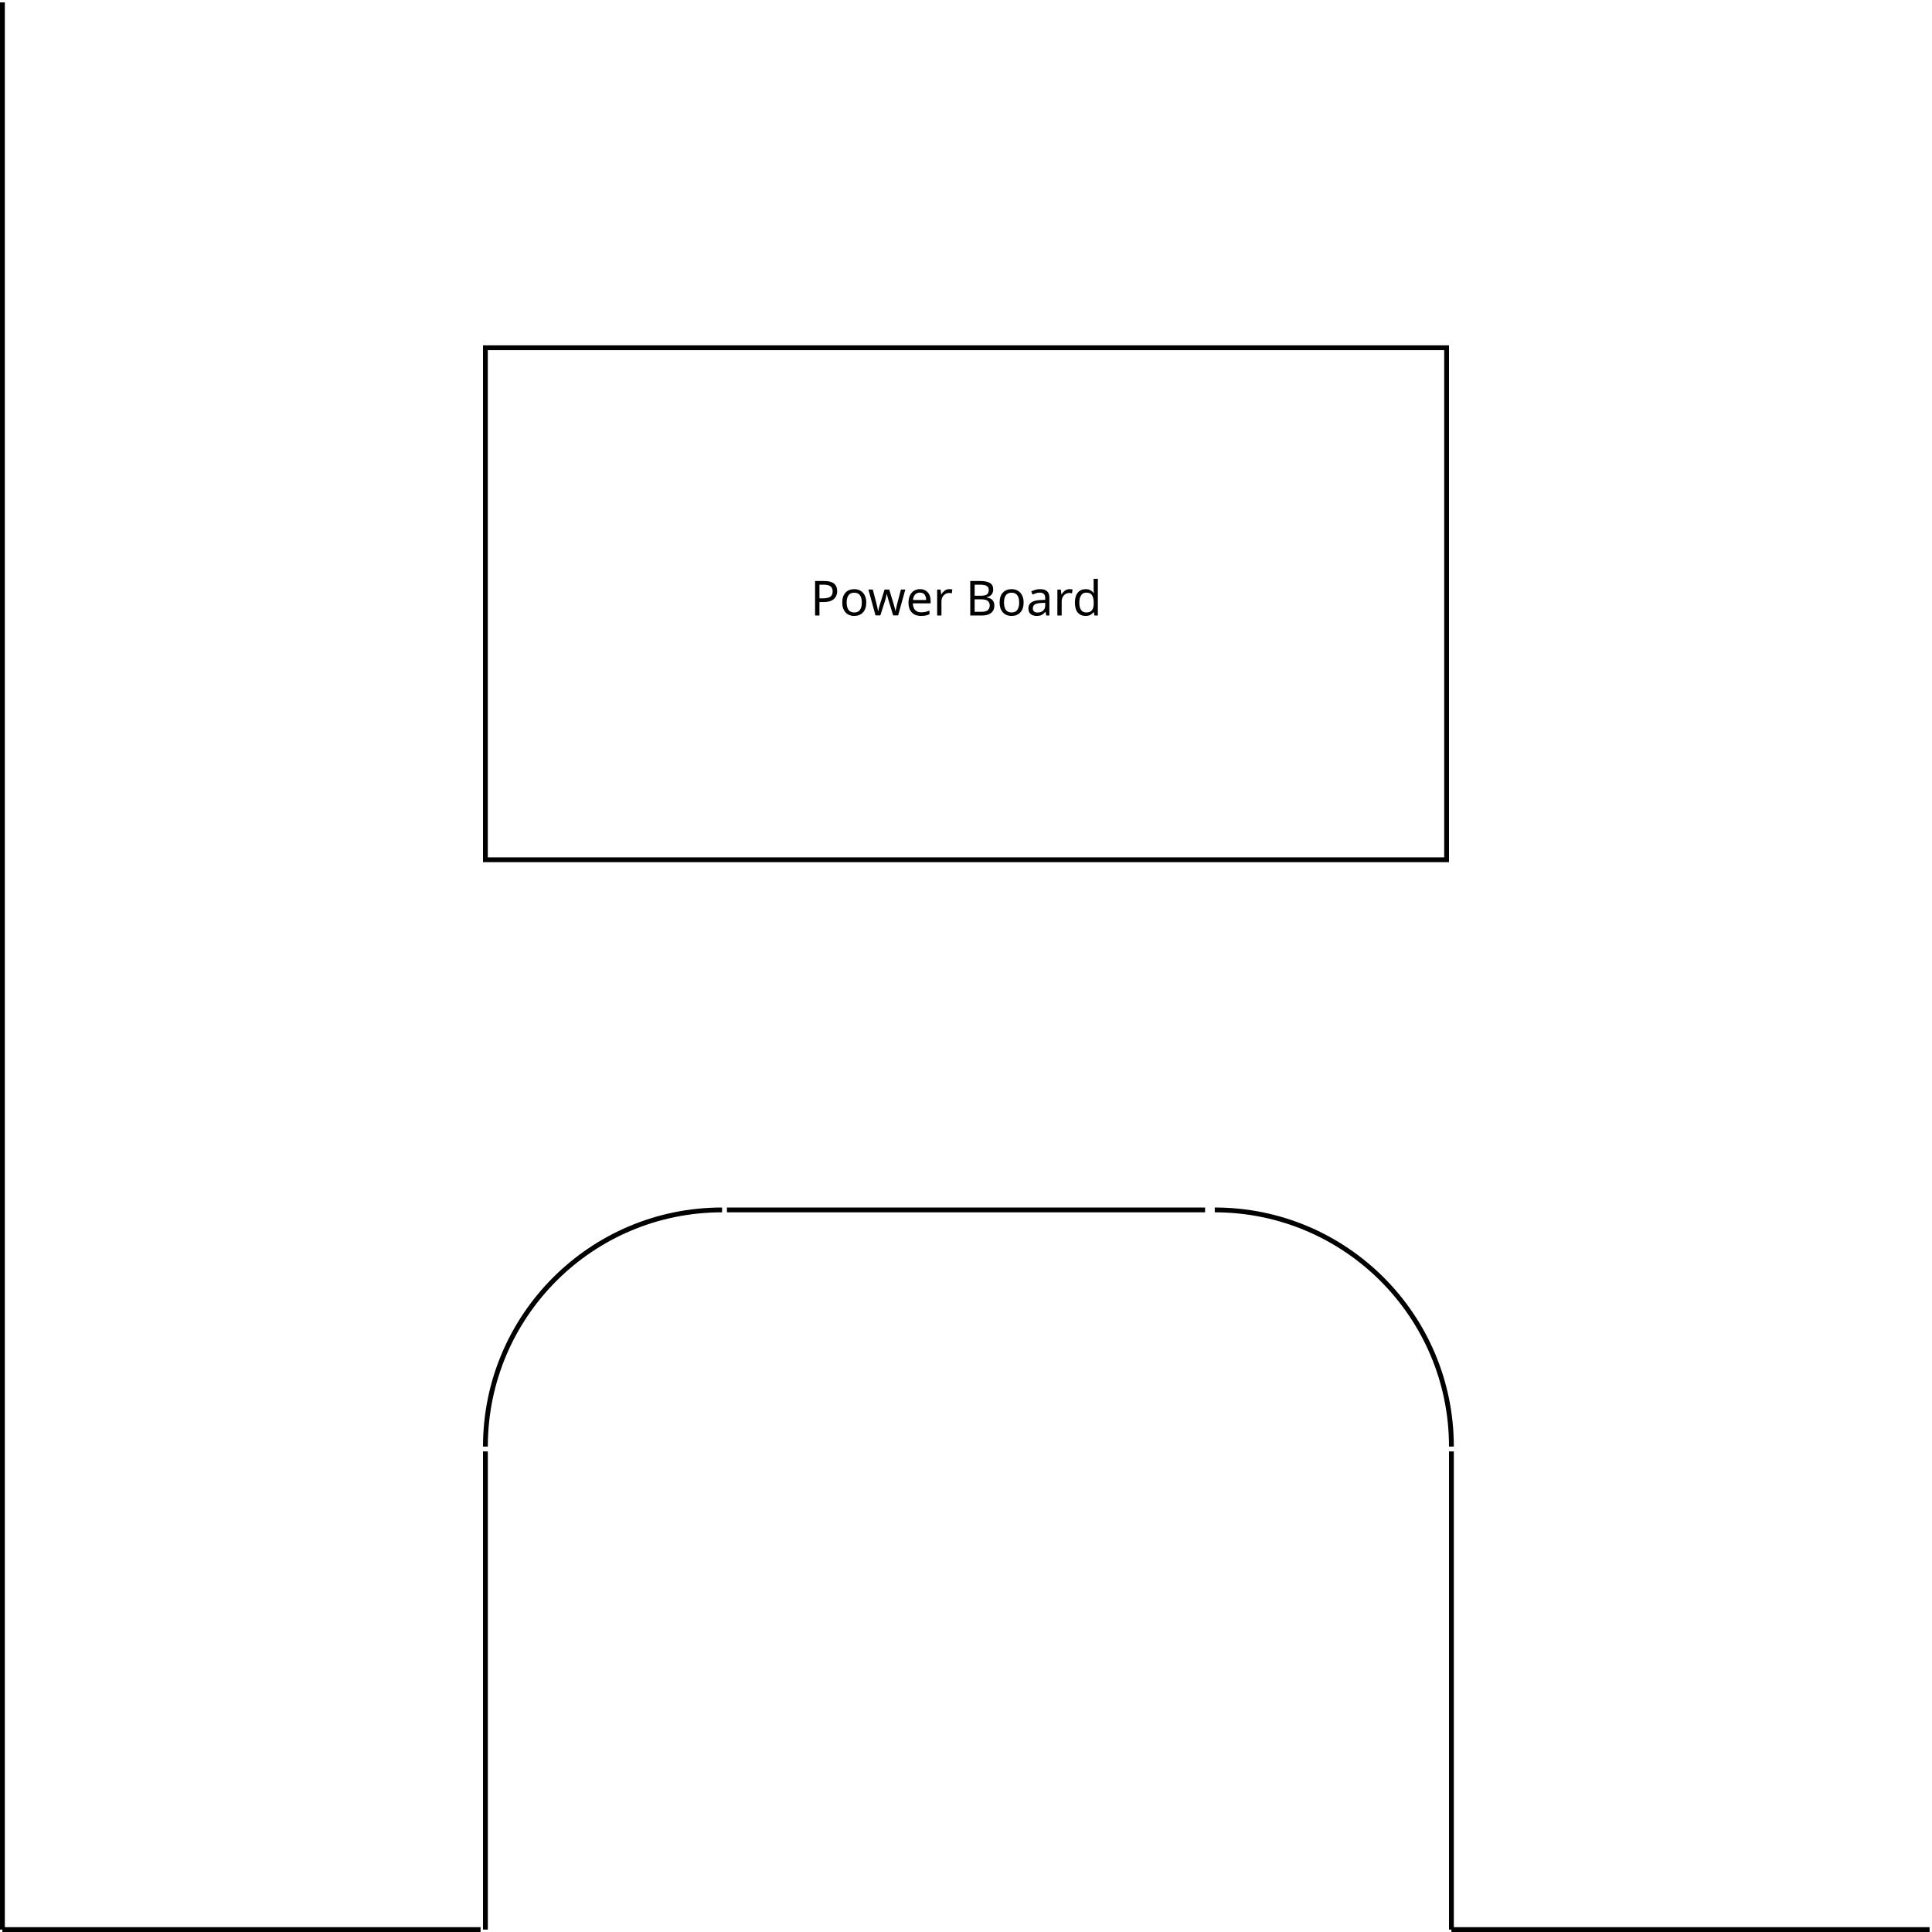
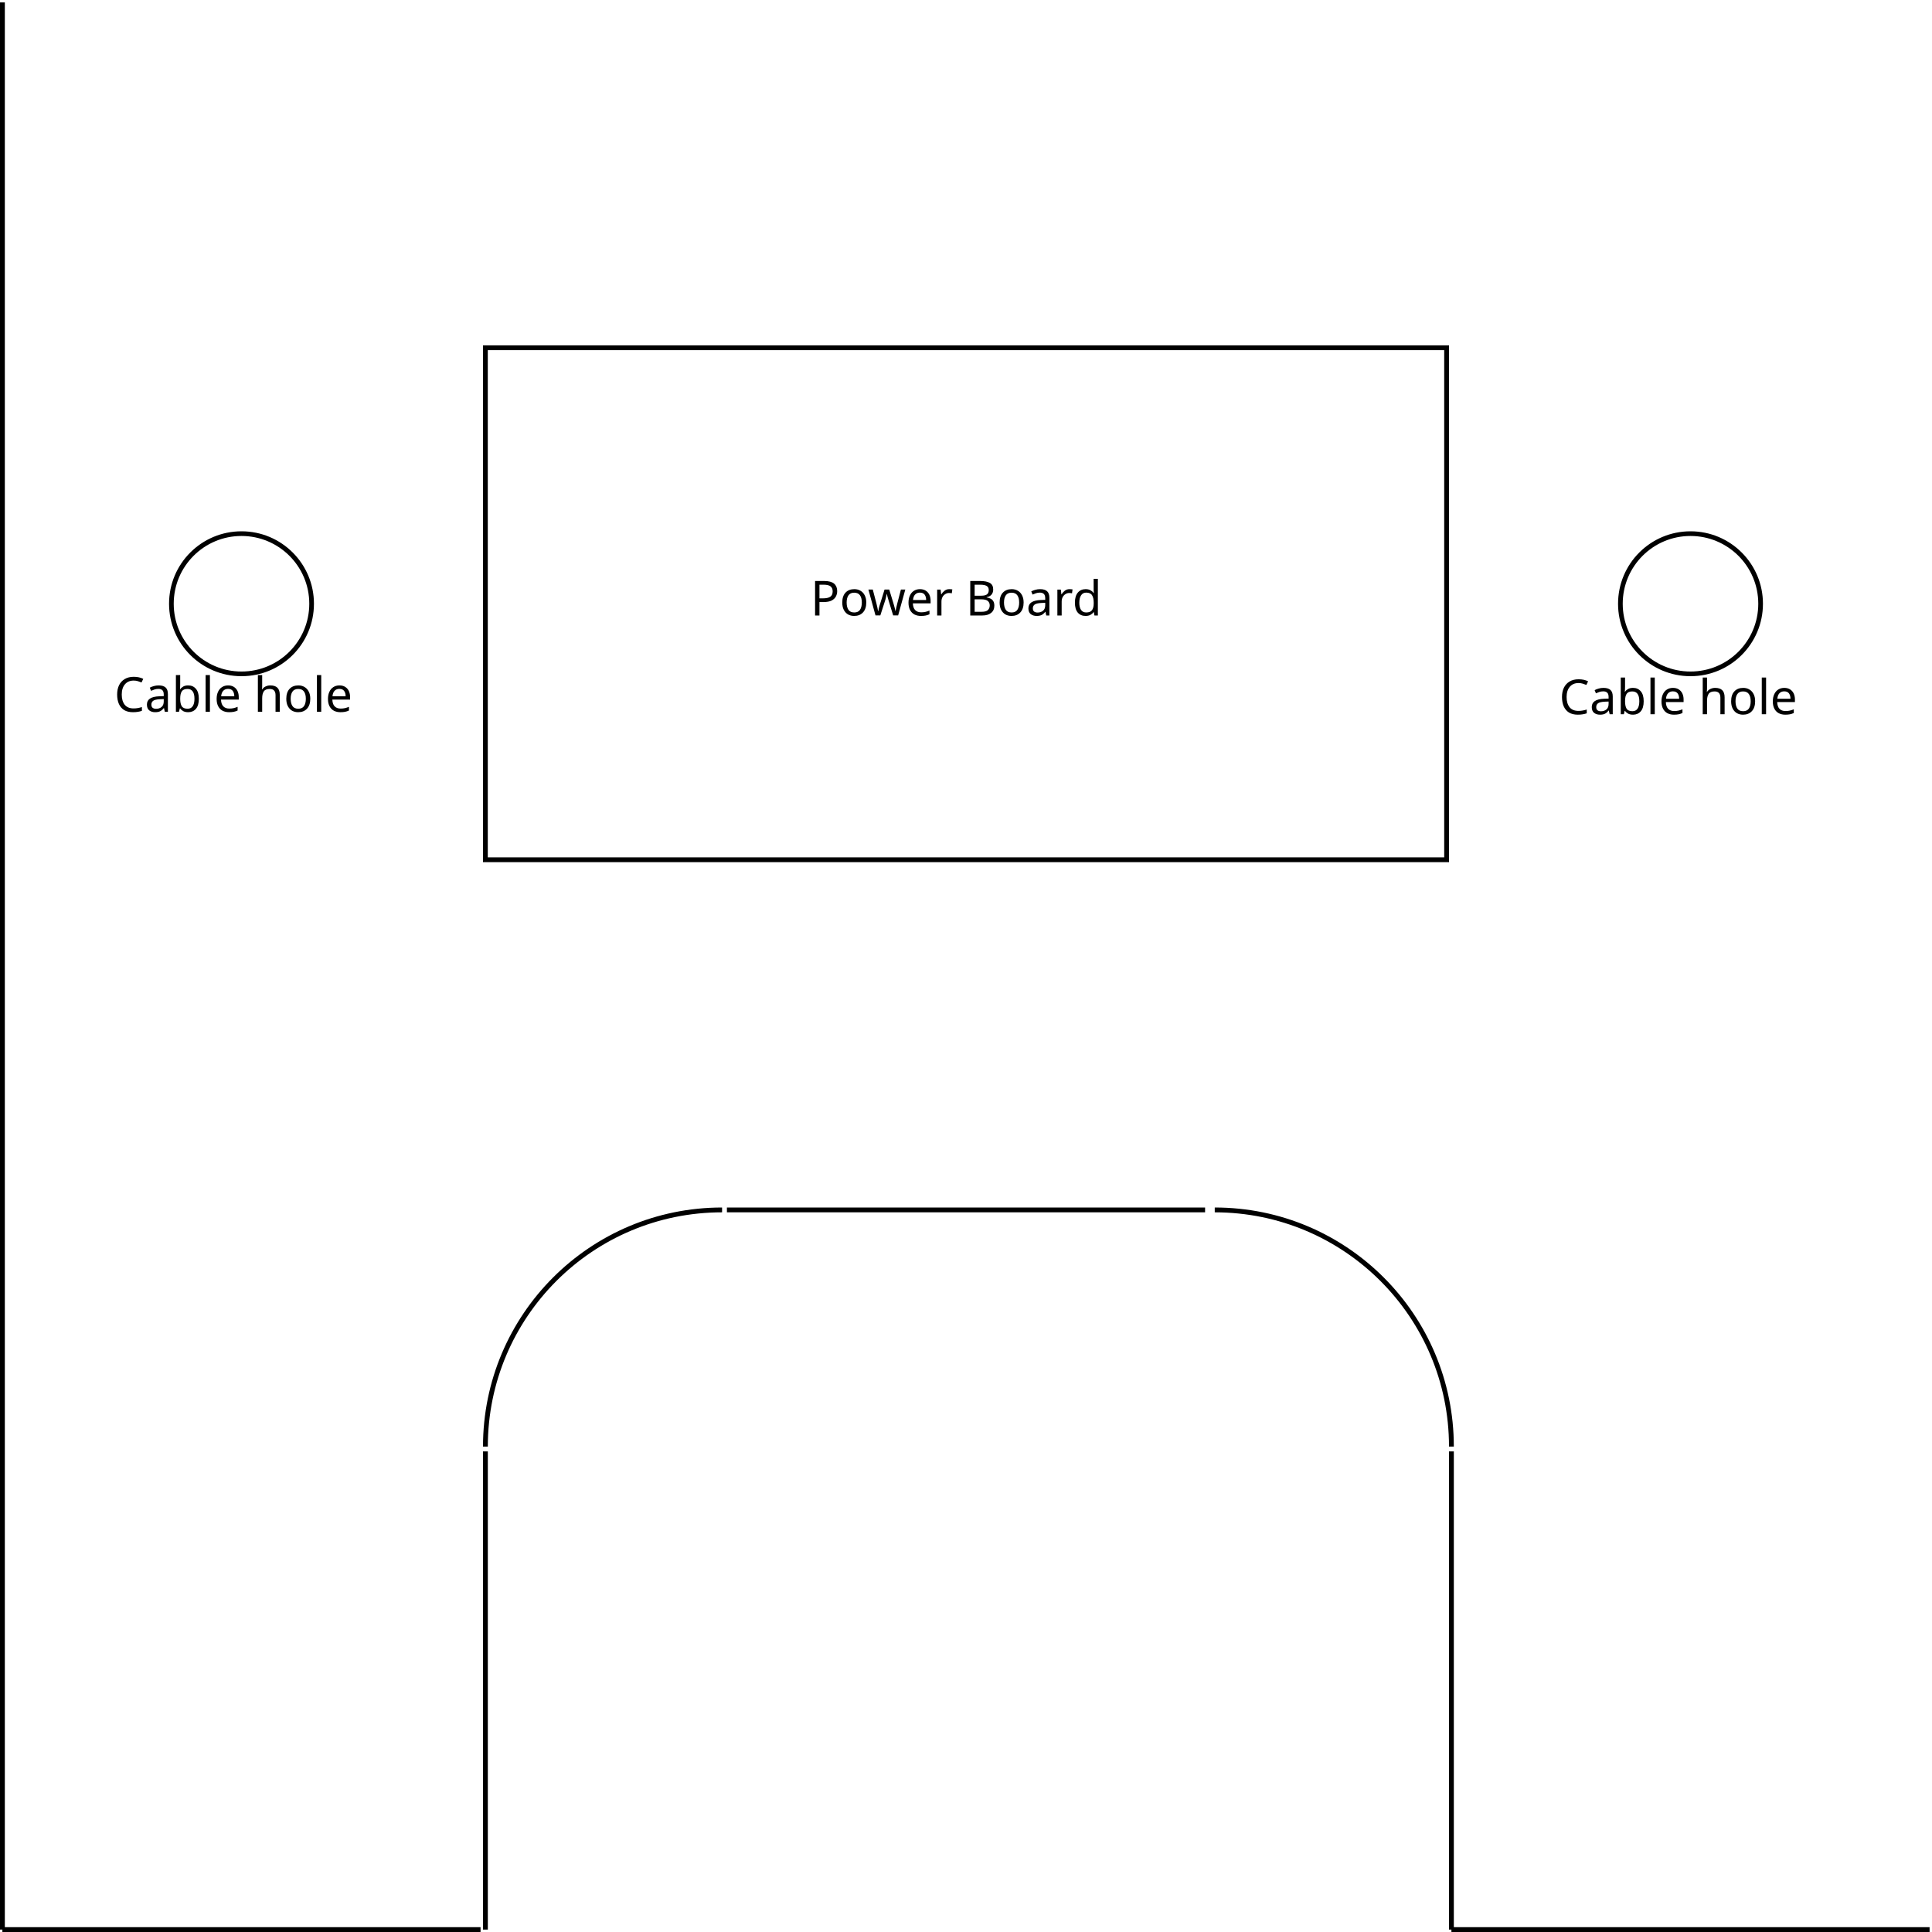
<svg xmlns="http://www.w3.org/2000/svg" width="400" height="400" id="svg2" version="1.1">
  <defs id="defs4" />
  <g id="layer1" transform="translate(0.5,-78.5625)">
    <path style="fill:none;stroke:#000000;stroke-width:1;stroke-linecap:butt;stroke-linejoin:miter;stroke-miterlimit:4;stroke-opacity:1;stroke-dasharray:none" d="m 3.6358833e-6,478.062 c 0,-399 0,-399 0,-399" id="path3836" />
    <path style="fill:none;stroke:#000000;stroke-width:1;stroke-linecap:butt;stroke-linejoin:miter;stroke-miterlimit:4;stroke-opacity:1;stroke-dasharray:none" d="M 1.7881393e-6,78.062 C 399,78.062 399,78.062 399,78.062" id="path3836-1" />
    <path style="fill:none;stroke:#000000;stroke-width:1;stroke-linecap:butt;stroke-linejoin:miter;stroke-miterlimit:4;stroke-opacity:1;stroke-dasharray:none" d="M 400,478.062 C 400,79.063 400,79.063 400,79.063" id="path3836-7" />
    <path style="fill:none;stroke:#000000;stroke-width:1;stroke-linecap:butt;stroke-linejoin:miter;stroke-miterlimit:4;stroke-opacity:1;stroke-dasharray:none" d="m -0.007,478.062 99,0" id="path3863" />
    <path style="fill:none;stroke:#000000;stroke-width:1;stroke-linecap:butt;stroke-linejoin:miter;stroke-miterlimit:4;stroke-opacity:1;stroke-dasharray:none" d="m 300,478.063 99,0" id="path3863-6" />
    <path style="fill:none;stroke:#000000;stroke-width:1;stroke-linecap:butt;stroke-linejoin:miter;stroke-miterlimit:4;stroke-opacity:1;stroke-dasharray:none" d="m 100,379.062 0,99" id="path3863-62" />
    <path style="fill:none;stroke:#000000;stroke-width:1;stroke-linecap:butt;stroke-linejoin:miter;stroke-miterlimit:4;stroke-opacity:1;stroke-dasharray:none" d="m 300,379.062 0,99" id="path3863-62-3" />
    <path style="fill:none;stroke:#000000;stroke-width:1;stroke-linecap:butt;stroke-linejoin:miter;stroke-miterlimit:4;stroke-opacity:1;stroke-dasharray:none" d="m 150,329.063 c 99,0 99,0 99,0" id="path3919" />
    <path style="fill:none;stroke:#000000;stroke-width:0.612;stroke-miterlimit:4;stroke-opacity:1;stroke-dasharray:none" id="path3921" d="m 134.286,262.5 c 0,16.569 -13.431,30 -30,30" transform="matrix(-1.633325,0,0,-1.633325,319.3322,806.8103)" />
    <path style="fill:none;stroke:#000000;stroke-width:0.612;stroke-miterlimit:4;stroke-opacity:1;stroke-dasharray:none" id="path3921-0" d="m 134.286,262.5 c 0,16.569 -13.431,30 -30,30" transform="matrix(1.633325,0,0,-1.633325,80.66753,806.8103)" />
    <rect style="fill:none;stroke:#000000;stroke-width:0.993;stroke-miterlimit:4;stroke-opacity:1;stroke-dasharray:none" id="rect2992" width="199.007" height="106.007" x="99.996" y="150.559" />
    <text xml:space="preserve" style="font-size:10px;font-style:normal;font-weight:normal;line-height:125%;letter-spacing:0px;word-spacing:0px;fill:#000000;fill-opacity:1;stroke:none;font-family:Sans" x="167.286" y="205.991" id="text2994">
      <tspan id="tspan2996" x="167.286" y="205.991">Power Board</tspan>
    </text>
+     <path style="fill:none;stroke:#000000;stroke-width:1;stroke-miterlimit:4;stroke-opacity:1;stroke-dasharray:none" id="path2995" d="m 61.786,93.214 a 15,15 0 1 1 -30,0 15,15 0 1 1 30,0 z" transform="matrix(0.9677419,0,0,0.9677419,4.223503,113.3551)" />
+     <path style="fill:none;stroke:#000000;stroke-width:1;stroke-miterlimit:4;stroke-opacity:1;stroke-dasharray:none" id="path2995-5" d="m 61.786,93.214 a 15,15 0 1 1 -30,0 15,15 0 1 1 30,0 z" transform="matrix(0.9677419,0,0,0.9677419,304.2235,113.3551)" />
+     <text xml:space="preserve" style="font-size:10px;font-style:normal;font-weight:normal;line-height:125%;letter-spacing:0px;word-spacing:0px;fill:#000000;fill-opacity:1;stroke:none;font-family:Sans" x="23.143" y="225.92" id="text3015">
+       <tspan id="tspan3017" x="23.143" y="225.92">Cable hole</tspan>
+     </text>
+     <text xml:space="preserve" style="font-size:10px;font-style:normal;font-weight:normal;line-height:125%;letter-spacing:0px;word-spacing:0px;fill:#000000;fill-opacity:1;stroke:none;font-family:Sans" x="322.287" y="226.433" id="text3015-4">
+       <tspan id="tspan3017-4" x="322.287" y="226.433">Cable hole</tspan>
+     </text>
  </g>
</svg>
